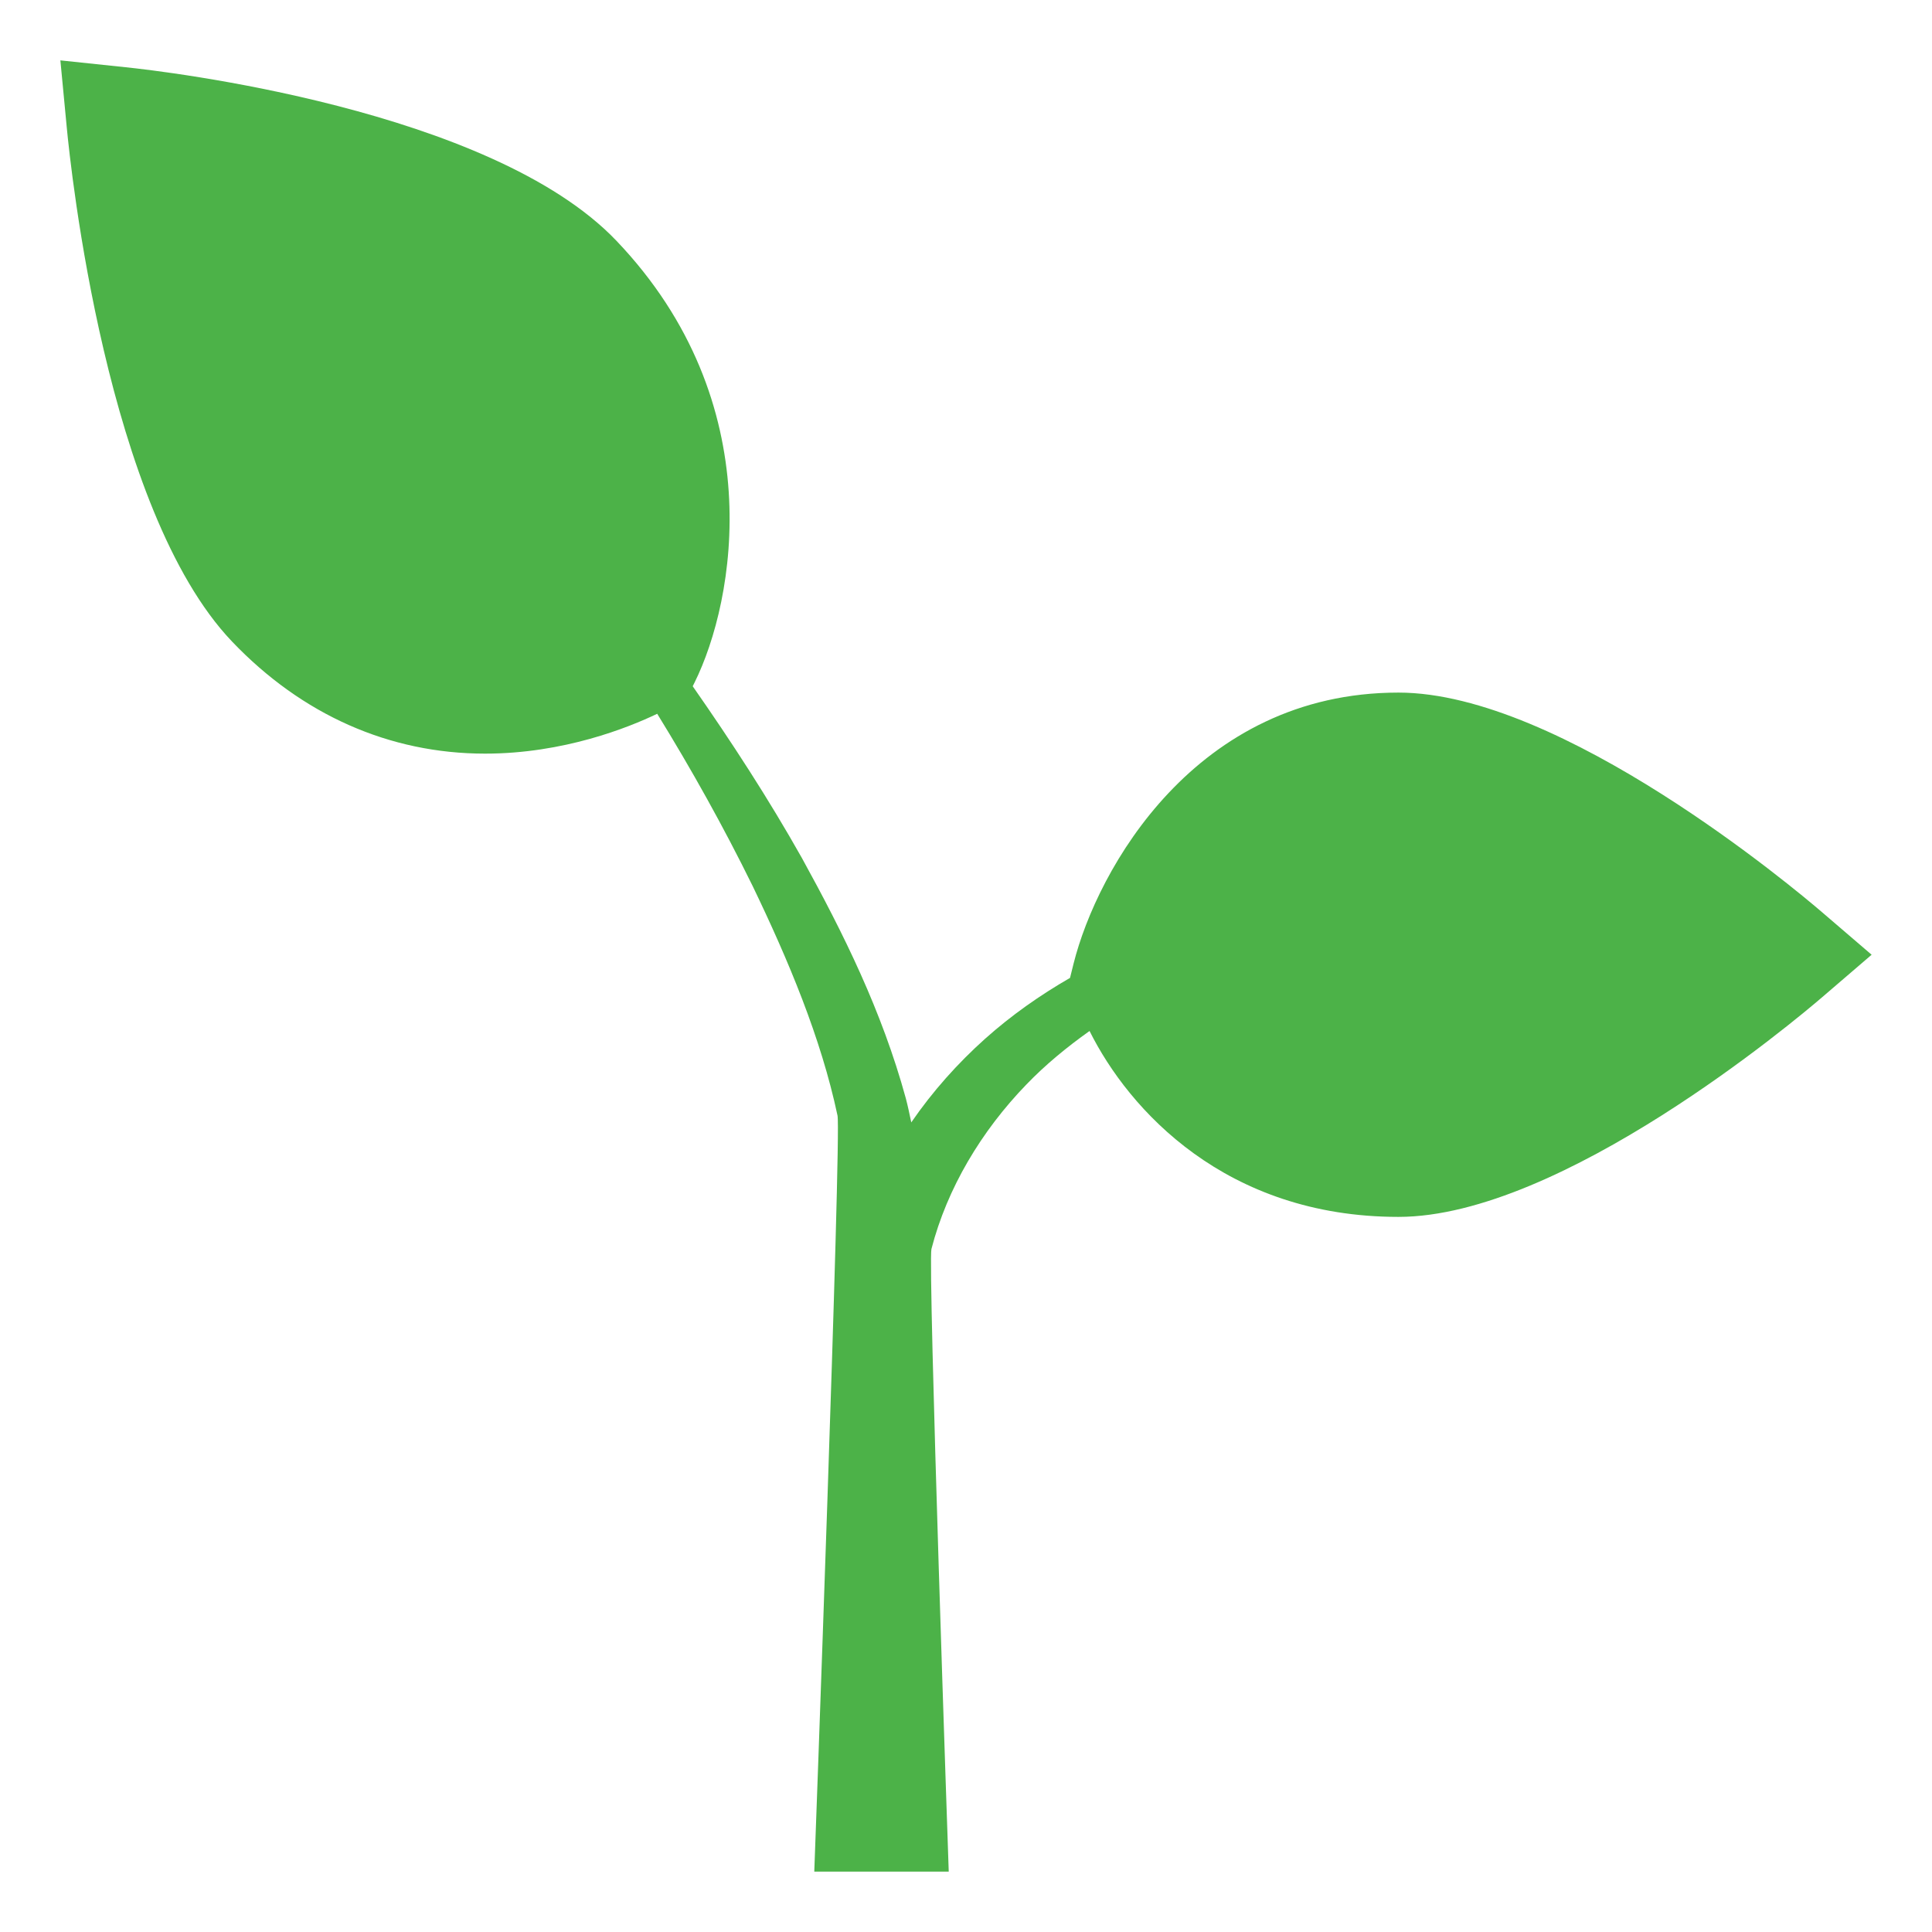
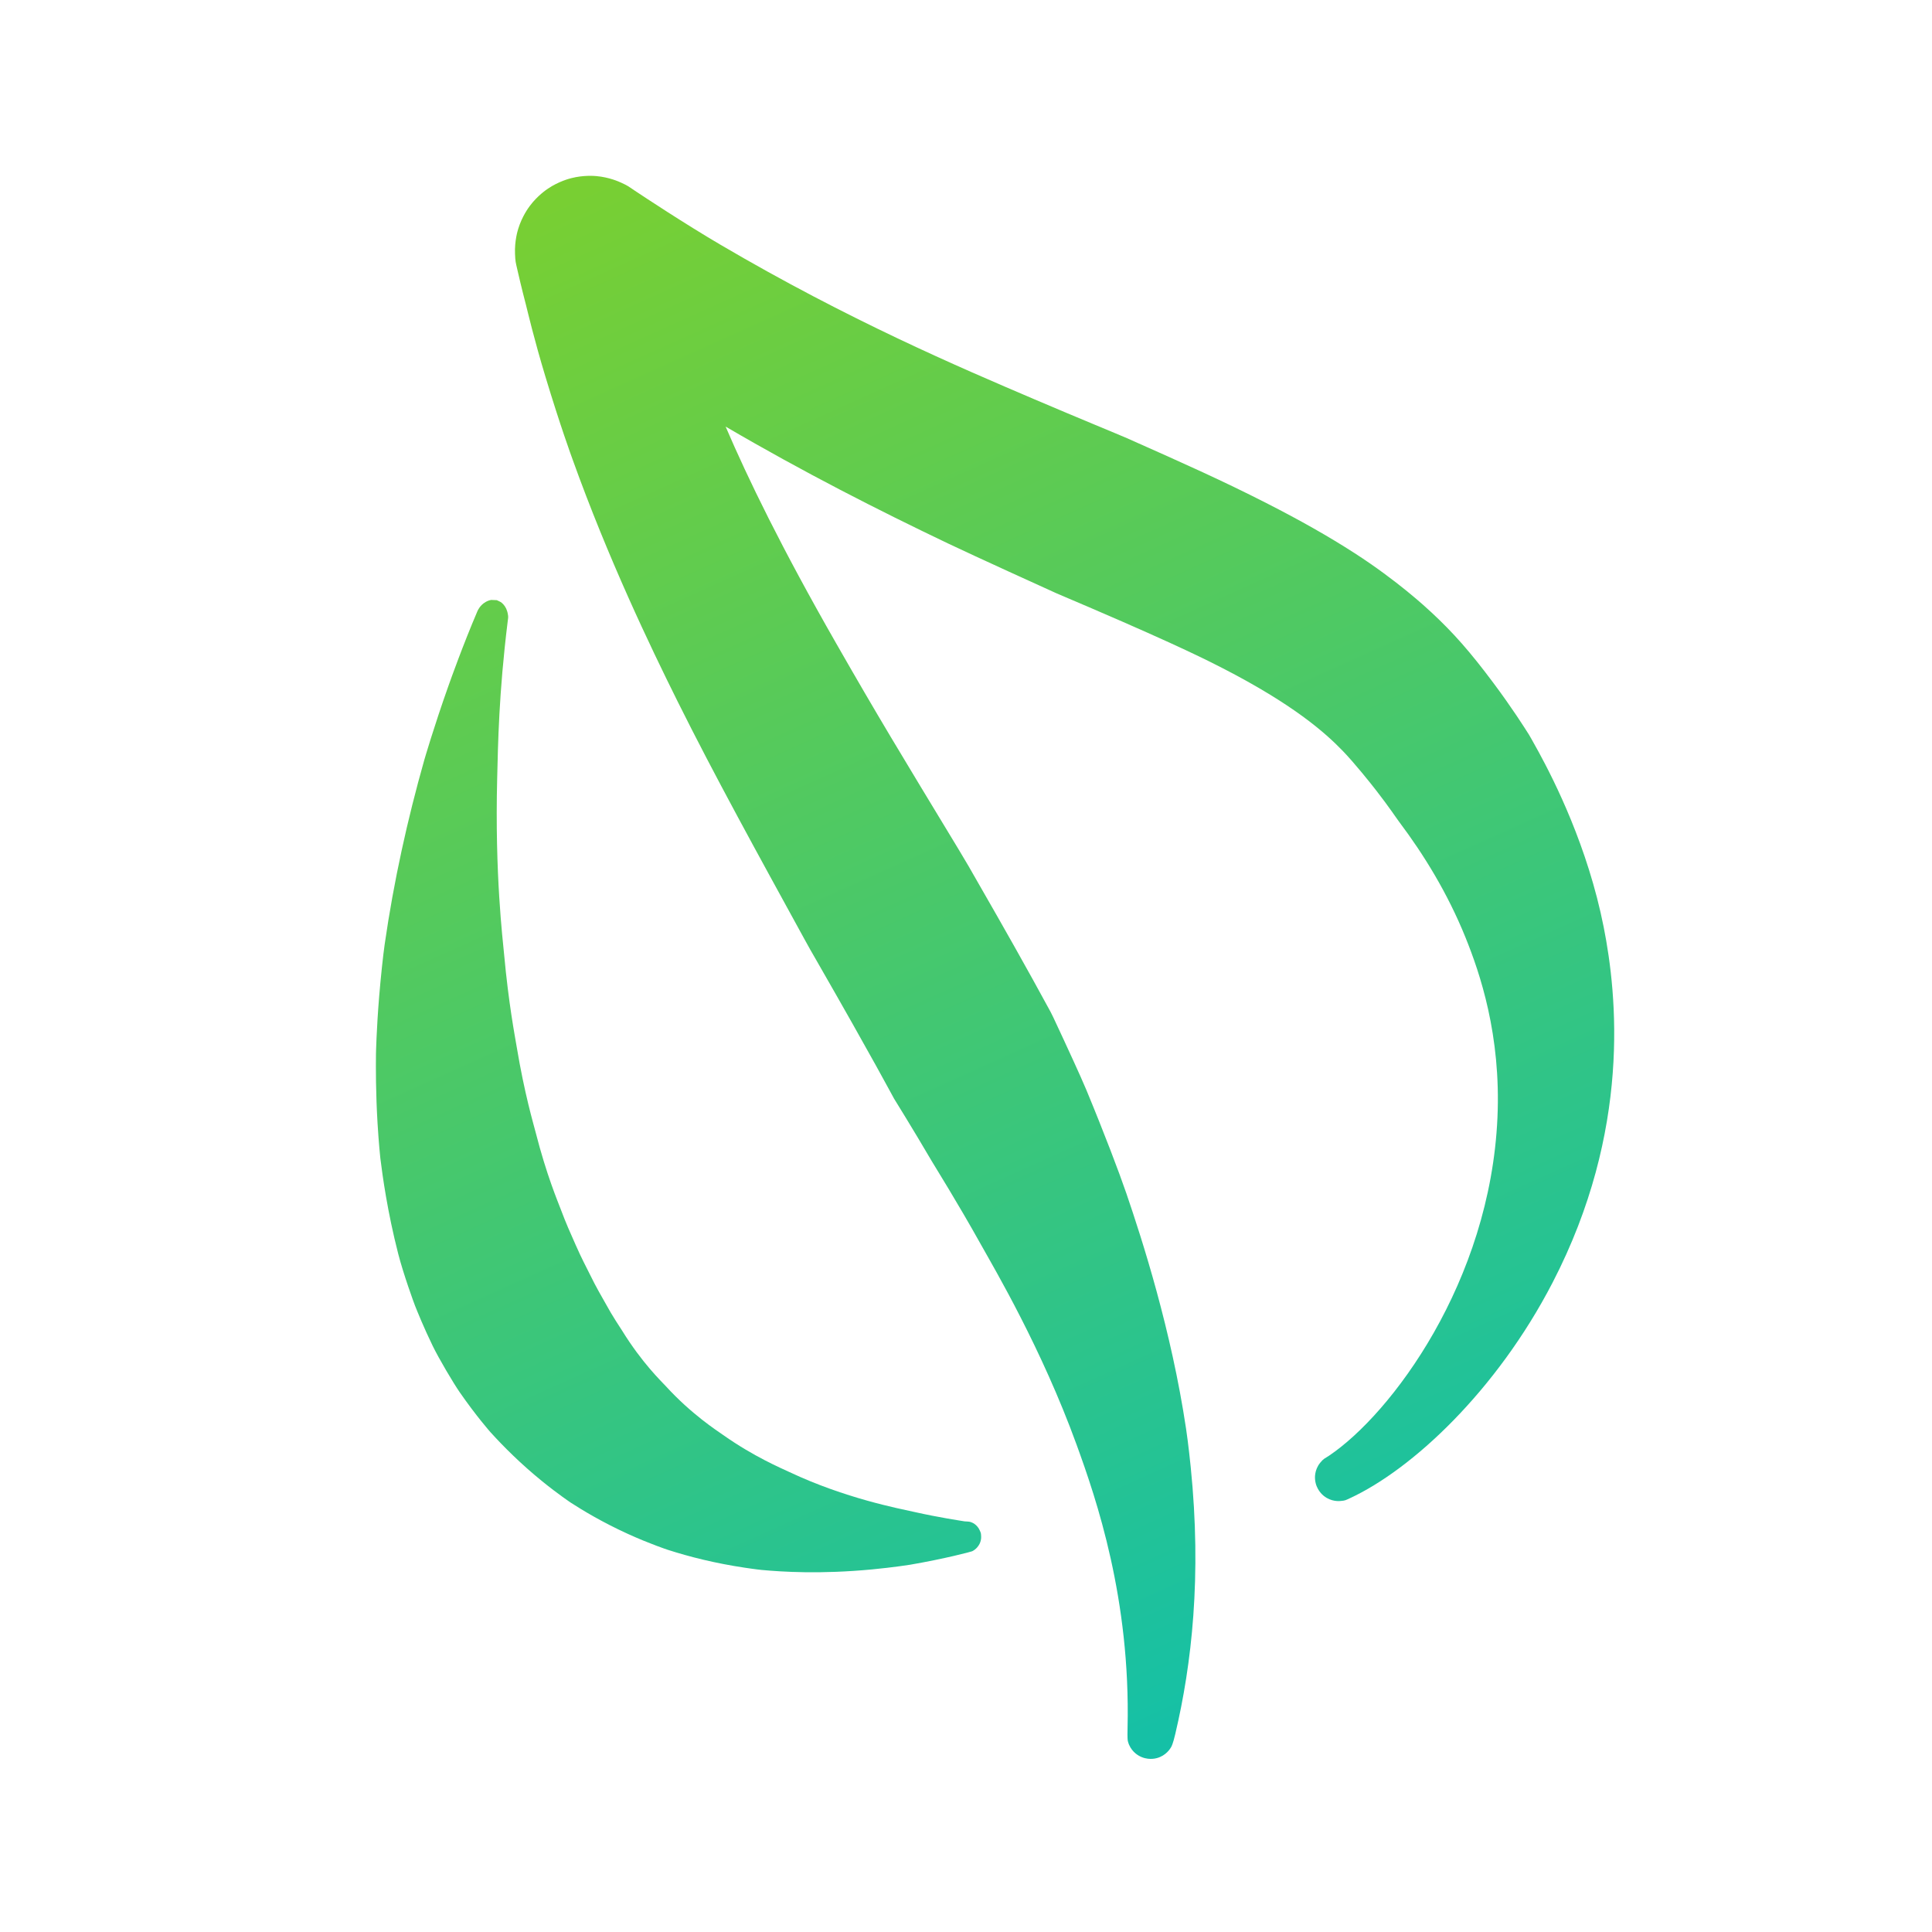
- <svg xmlns="http://www.w3.org/2000/svg" enable-background="new 0 0 64 64" viewBox="0 0 64 64">
-   <path fill="#4cb248" d="m60.352 30.213c-.867-.744-8.626-7.27-14.026-7.27-6.732 0-9.982 5.871-10.762 8.976l-.118.475c-.991.571-1.939 1.235-2.812 2.015-.908.813-1.739 1.741-2.447 2.772-.056-.267-.111-.534-.179-.792-.794-2.901-2.068-5.467-3.441-7.961-1.11-1.971-2.336-3.856-3.62-5.695l.063-.127c1.344-2.712 2.531-9.261-2.588-14.628-4.169-4.373-15.032-5.624-16.256-5.75l-2.166-.228.213 2.236c.122 1.284 1.311 12.653 5.473 17.015 2.317 2.429 5.215 3.714 8.382 3.714 2.602 0 4.747-.862 5.703-1.32 1.141 1.852 2.2 3.751 3.157 5.697 1.19 2.469 2.271 5.043 2.816 7.614.131.639-.77 25.044-.77 25.044h4.454s-.696-20.141-.573-20.625c.52-2.013 1.652-3.906 3.144-5.448.638-.663 1.347-1.243 2.094-1.774 1.303 2.616 4.515 6.158 10.233 6.158 5.4 0 13.159-6.525 14.026-7.269l1.648-1.415z" />
+ <svg xmlns="http://www.w3.org/2000/svg" width="100%" height="100%" viewBox="0 0 1182 1182" version="1.1" xml:space="preserve" style="fill-rule:evenodd;clip-rule:evenodd;stroke-linejoin:round;stroke-miterlimit:2;">
+   <rect id="Favicon_C" x="0.866" y="0.024" width="1181.1" height="1181.1" style="fill:none;" />
+   <g>
+     <g id="_01">
+       <path d="M443.931,260.988C457.706,293.046 478.029,334.971 511.488,393.461C537.459,438.859 549.81,459.102 586.371,519.478C592.604,529.771 592.502,529.826 598.497,540.255C613.737,566.771 628.062,592.007 642.773,619.128C643.463,620.402 643.757,620.944 650.509,635.506C651.658,637.985 661.228,658.627 664.556,666.645C675.546,693.119 684.835,717.637 689.091,730.073C698.936,758.842 716.616,813.8 725.635,874.094C727.079,883.742 728.286,895.622 728.476,897.499C735.292,964.574 729.087,1018.23 719.043,1060.84C717.567,1067.1 716.752,1068.47 716.398,1069.06C715.952,1069.81 713.377,1074.12 707.734,1075.62C706.868,1075.85 701.909,1077.16 696.63,1074.08C695.879,1073.64 691.517,1071.09 690.074,1065.41C689.908,1064.76 689.688,1063.89 689.846,1056.99C691.654,978.372 670.945,917.602 658.584,883.662C637.132,824.766 608.652,776.666 600.299,761.707C585.264,734.783 572.503,714.568 570.077,710.43C557.825,689.536 547.273,672.642 546.994,672.161C545.723,669.965 534.573,648.64 499.652,587.842C495.684,580.936 495.656,580.956 491.829,573.972C463.324,521.947 437.184,474.586 414.646,429.308C397.588,395.04 372.118,341.827 350.298,281.053C349.65,279.247 342.848,260.747 333.703,230.479C326.525,206.723 322.813,190.483 321.888,186.941C321.431,185.19 318.891,175.465 316.512,164.962C315.43,160.183 315.296,160.192 315.091,155.295C314.762,147.43 316.712,141.092 317.077,139.905C319.392,132.381 323.346,127.057 324.086,126.061C328.78,119.741 334.284,116.042 335.315,115.35C341.849,110.959 348.272,109.309 349.475,109.001C357.1,107.042 363.706,107.632 364.942,107.742C372.784,108.442 378.814,111.202 379.943,111.719C384.237,113.684 384.155,113.838 388.081,116.461C394.077,120.466 418.921,136.884 440.61,149.625C519.588,196.019 586.915,224.662 632.745,244.243C660.074,255.918 685.075,266.126 689.504,268.093C725.624,284.135 748.324,294.307 774.763,307.781C795.146,318.168 812.835,328.151 828.809,338.458C854.931,355.312 872.366,371.515 875.847,374.751C889.235,387.193 899.514,398.884 913.502,417.608C925.009,433.011 932.603,445.014 935.481,449.567C935.494,449.588 938.203,454.244 941.315,459.97C950.953,477.702 971.424,518.021 981.164,567.303C989.339,608.671 998.086,691.552 949.885,784.666C915.476,851.136 863.713,899.174 825.759,916.662C823.127,917.875 823.143,918.023 820.262,918.3C819.397,918.384 814.41,918.864 809.861,915.163C809.167,914.597 805.167,911.343 804.57,905.3C804.485,904.435 803.992,899.445 807.708,894.899C809.94,892.169 810.259,892.519 813.181,890.55C851.18,864.942 911.67,784.354 916.144,683.731C918.393,633.144 905.352,595.191 896.552,573.437C885.539,546.215 870.943,522.675 856.177,503.033C854.132,500.312 850.254,494.308 842.177,483.885C838.299,478.881 828.732,466.895 821.43,459.337C810.722,448.254 791.363,431.066 747.83,408.708C740.104,404.741 722.171,395.489 667.653,372.081C658.62,368.203 646.322,362.97 646.304,362.962C641.408,360.766 595.645,339.964 579.86,332.423C537.548,312.208 491.964,289.093 443.931,260.988Z" style="fill:url(#_Linear1);" />
+       <path d="M600.263,939.97C600.291,940.551 600.451,943.819 597.747,946.798C596.911,947.72 595.89,948.506 594.775,949.059C594.177,949.355 578.09,953.636 556.931,957.279C556.906,957.283 546.659,958.919 533.509,960.166C501.837,963.17 478.63,961.645 466.114,960.509C463.085,960.234 456.497,959.251 455.663,959.126C437.598,956.431 421.904,952.478 408.536,948.173C408.321,948.104 397.634,944.586 384.232,938.484C368.403,931.277 356.483,924.026 349.288,919.387C349.251,919.363 341.487,914.18 331.836,906.349C318.651,895.651 308.085,885.071 299.981,876.124C299.884,876.016 291.328,866.323 281.283,851.823C277.387,846.2 268.534,831.271 264.701,823.371C259.219,812.07 255.517,802.855 253.903,798.799C253.19,797.006 246.873,779.711 243.628,767.077C237.014,741.329 234.045,719.466 232.69,708.578C232.677,708.475 231.712,699.42 230.987,687.275C229.875,668.632 229.919,653.224 230.017,644.88C230.018,644.819 230.304,629.944 231.992,609.444C232.93,598.043 234.358,584.63 235.333,577.836C240.885,539.145 249.375,500.983 259.539,465.102C259.571,464.99 265.332,445.007 274.405,419.481C275.713,415.802 283.248,394.602 292.062,373.986C292.302,373.425 293.647,370.279 297.136,368.279C298.177,367.682 299.332,367.234 300.517,367.041C300.535,367.038 303.942,367.178 303.95,367.182C304.953,367.716 306.082,368.064 306.958,368.789C309.784,371.128 310.47,374.546 310.585,375.118C311.078,377.575 310.927,377.598 310.619,380.086C305.139,424.363 304.694,455.549 304.176,476.134C302.697,534.893 307.564,574.596 308.419,583.935C311.187,614.157 314.982,633.65 316.095,640.345C320.944,669.503 326.409,687.668 327.715,692.788C334.395,718.967 341.404,735.407 343.007,739.684C346.453,748.882 348.757,753.863 352.246,761.767C356.177,770.671 358.334,774.428 360.742,779.37C365.138,788.39 368.027,792.994 370.006,796.622C375.208,806.158 379.042,811.538 380.579,814.03C392.853,833.938 404.753,845.219 407.356,848.066C423.092,865.274 438.546,875.193 442.434,877.938C461.164,891.164 477.907,898.226 483.064,900.652C517.246,916.727 549.631,922.849 559.582,925.062C574.966,928.483 586.846,930.221 590.129,930.769C590.133,930.77 590.128,930.768 590.135,930.768C591.393,930.911 592.707,930.799 593.909,931.198C597.614,932.428 599.066,935.57 599.311,936.1C600.157,937.931 600.165,937.953 600.263,939.97Z" style="fill:url(#_Linear2);" />
+     </g>
+   </g>
+   <defs>
+     <linearGradient id="_Linear1" x1="0" y1="0" x2="1" y2="0" gradientUnits="userSpaceOnUse" gradientTransform="matrix(-596.802,-1279.6,1279.6,-596.802,770.544,1279.63)">
+       <stop offset="0" style="stop-color:rgb(0,189,191);stop-opacity:1" />
+       <stop offset="1" style="stop-color:rgb(138,210,30);stop-opacity:1" />
+     </linearGradient>
+     <linearGradient id="_Linear2" x1="0" y1="0" x2="1" y2="0" gradientUnits="userSpaceOnUse" gradientTransform="matrix(-596.802,-1279.6,1279.6,-596.802,770.544,1279.63)">
+       <stop offset="0" style="stop-color:rgb(0,189,191);stop-opacity:1" />
+       <stop offset="1" style="stop-color:rgb(138,210,30);stop-opacity:1" />
+     </linearGradient>
+   </defs>
</svg>
